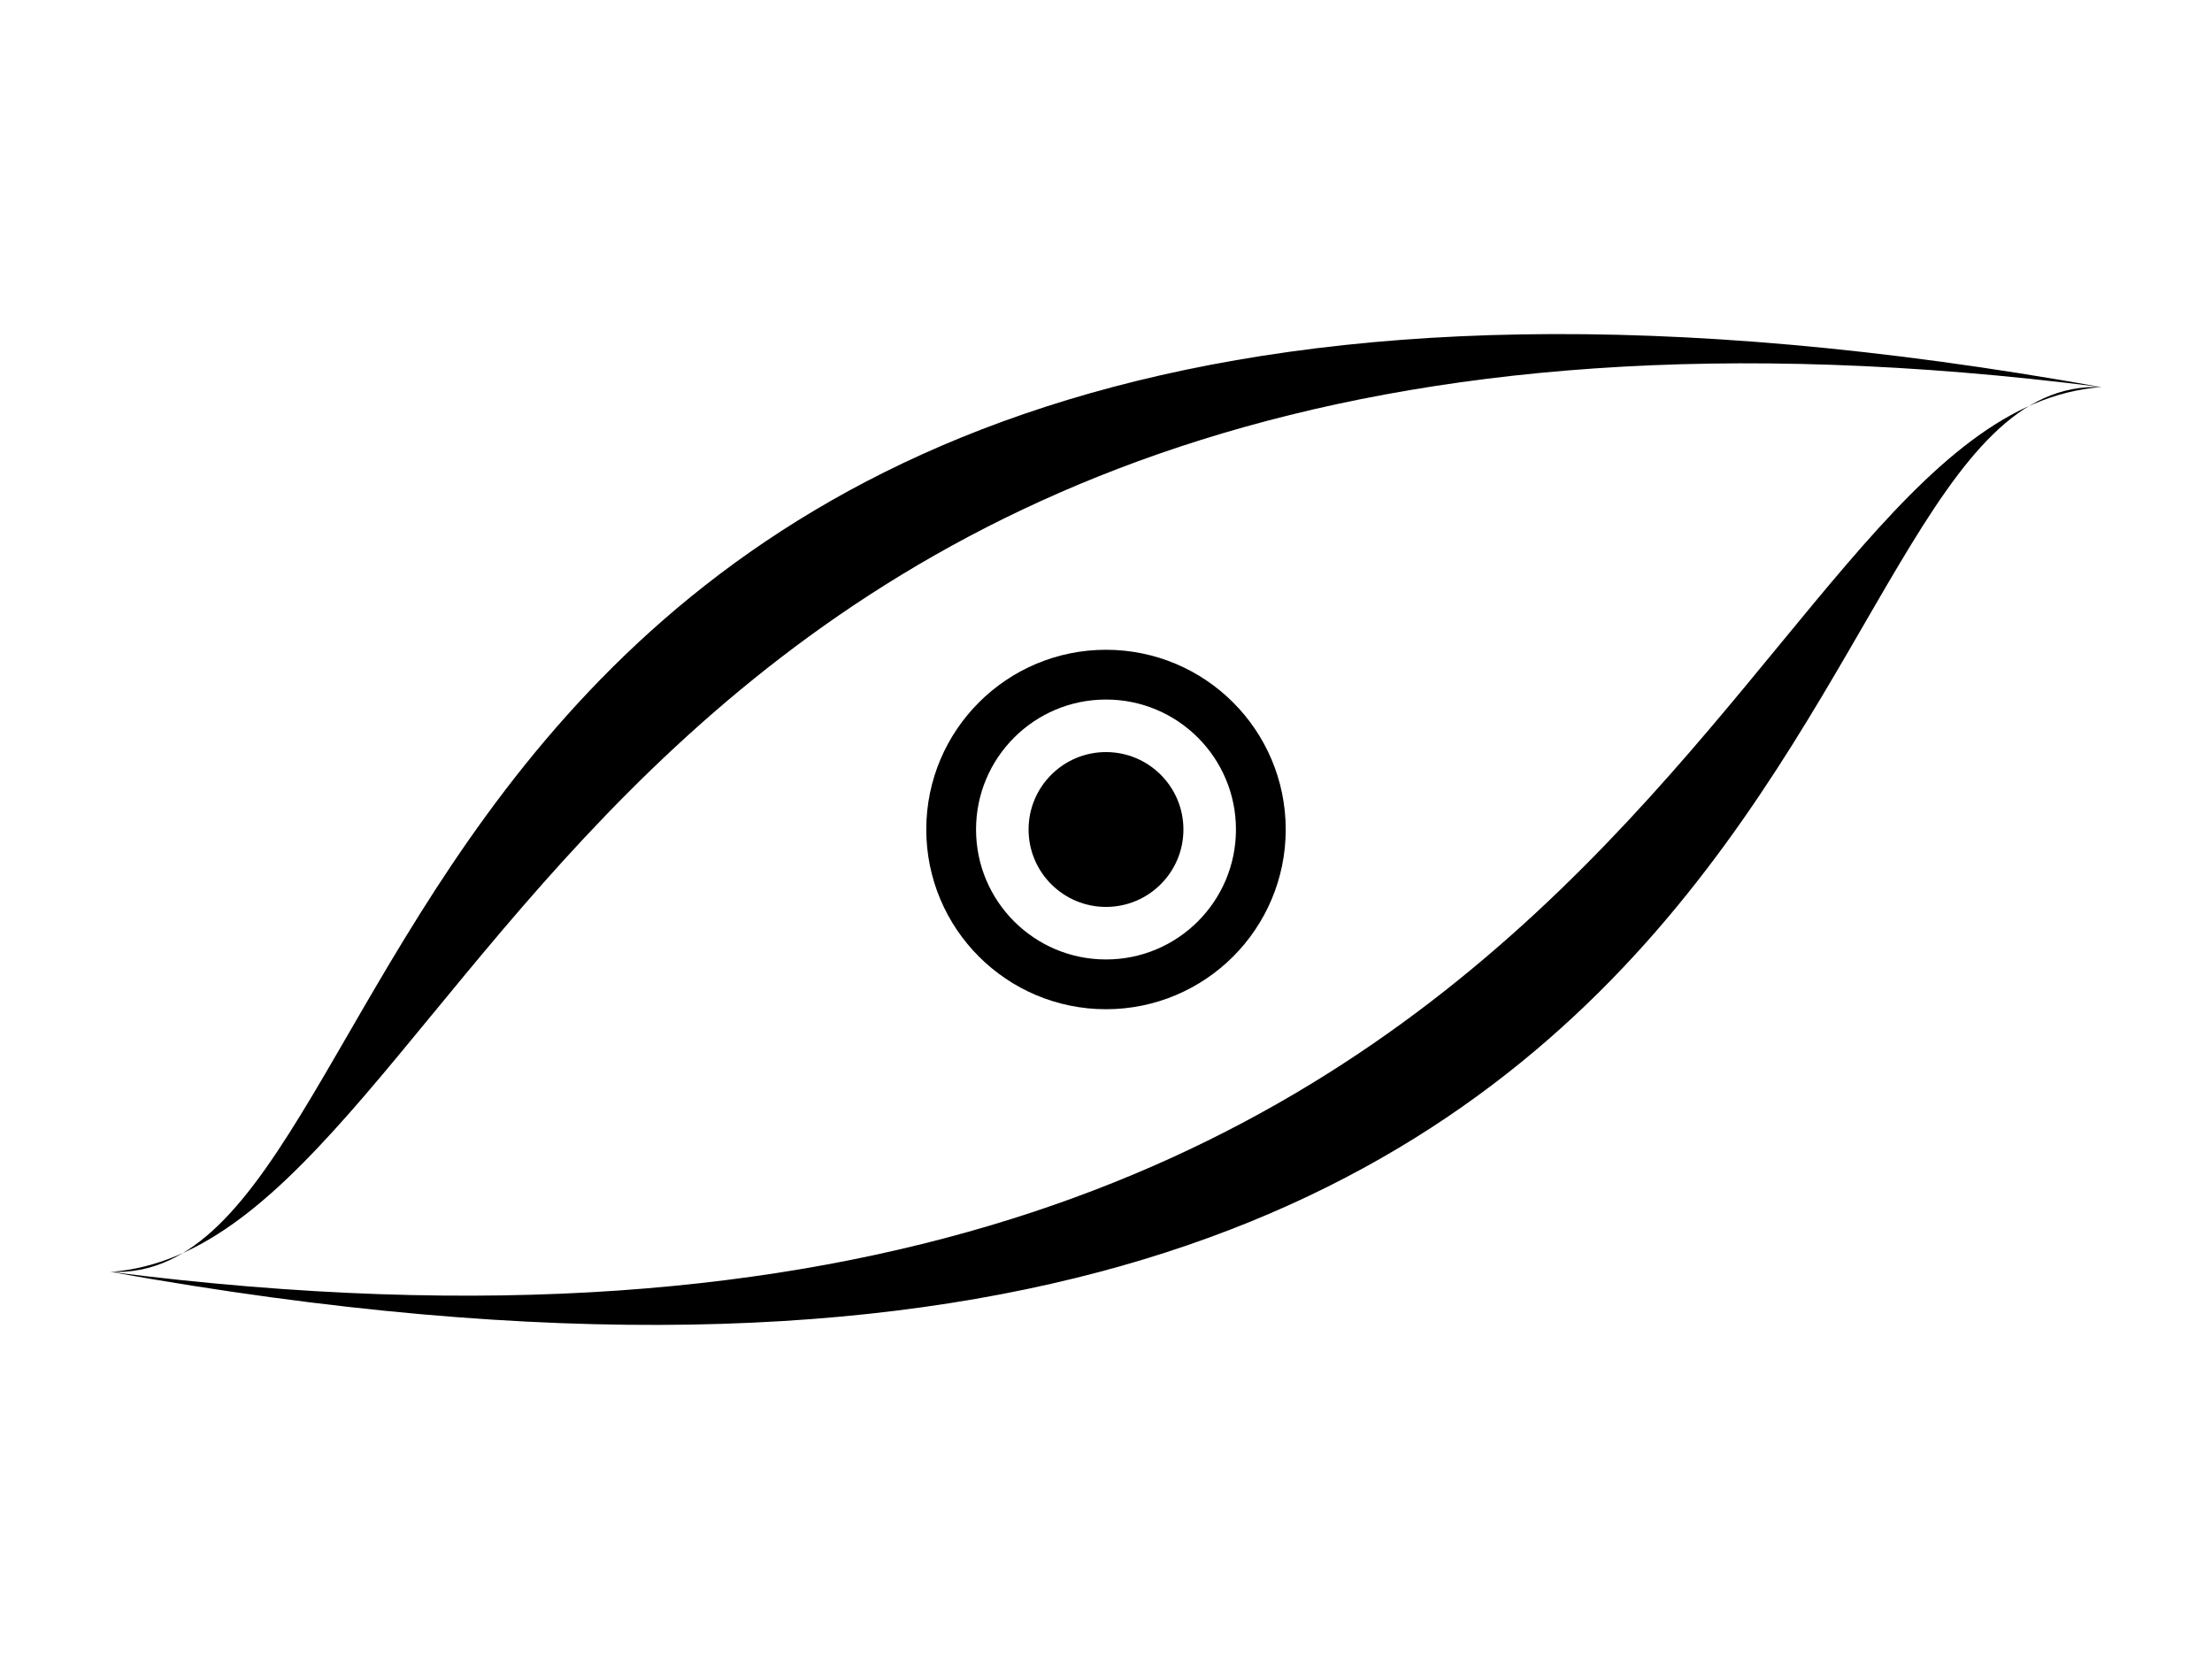
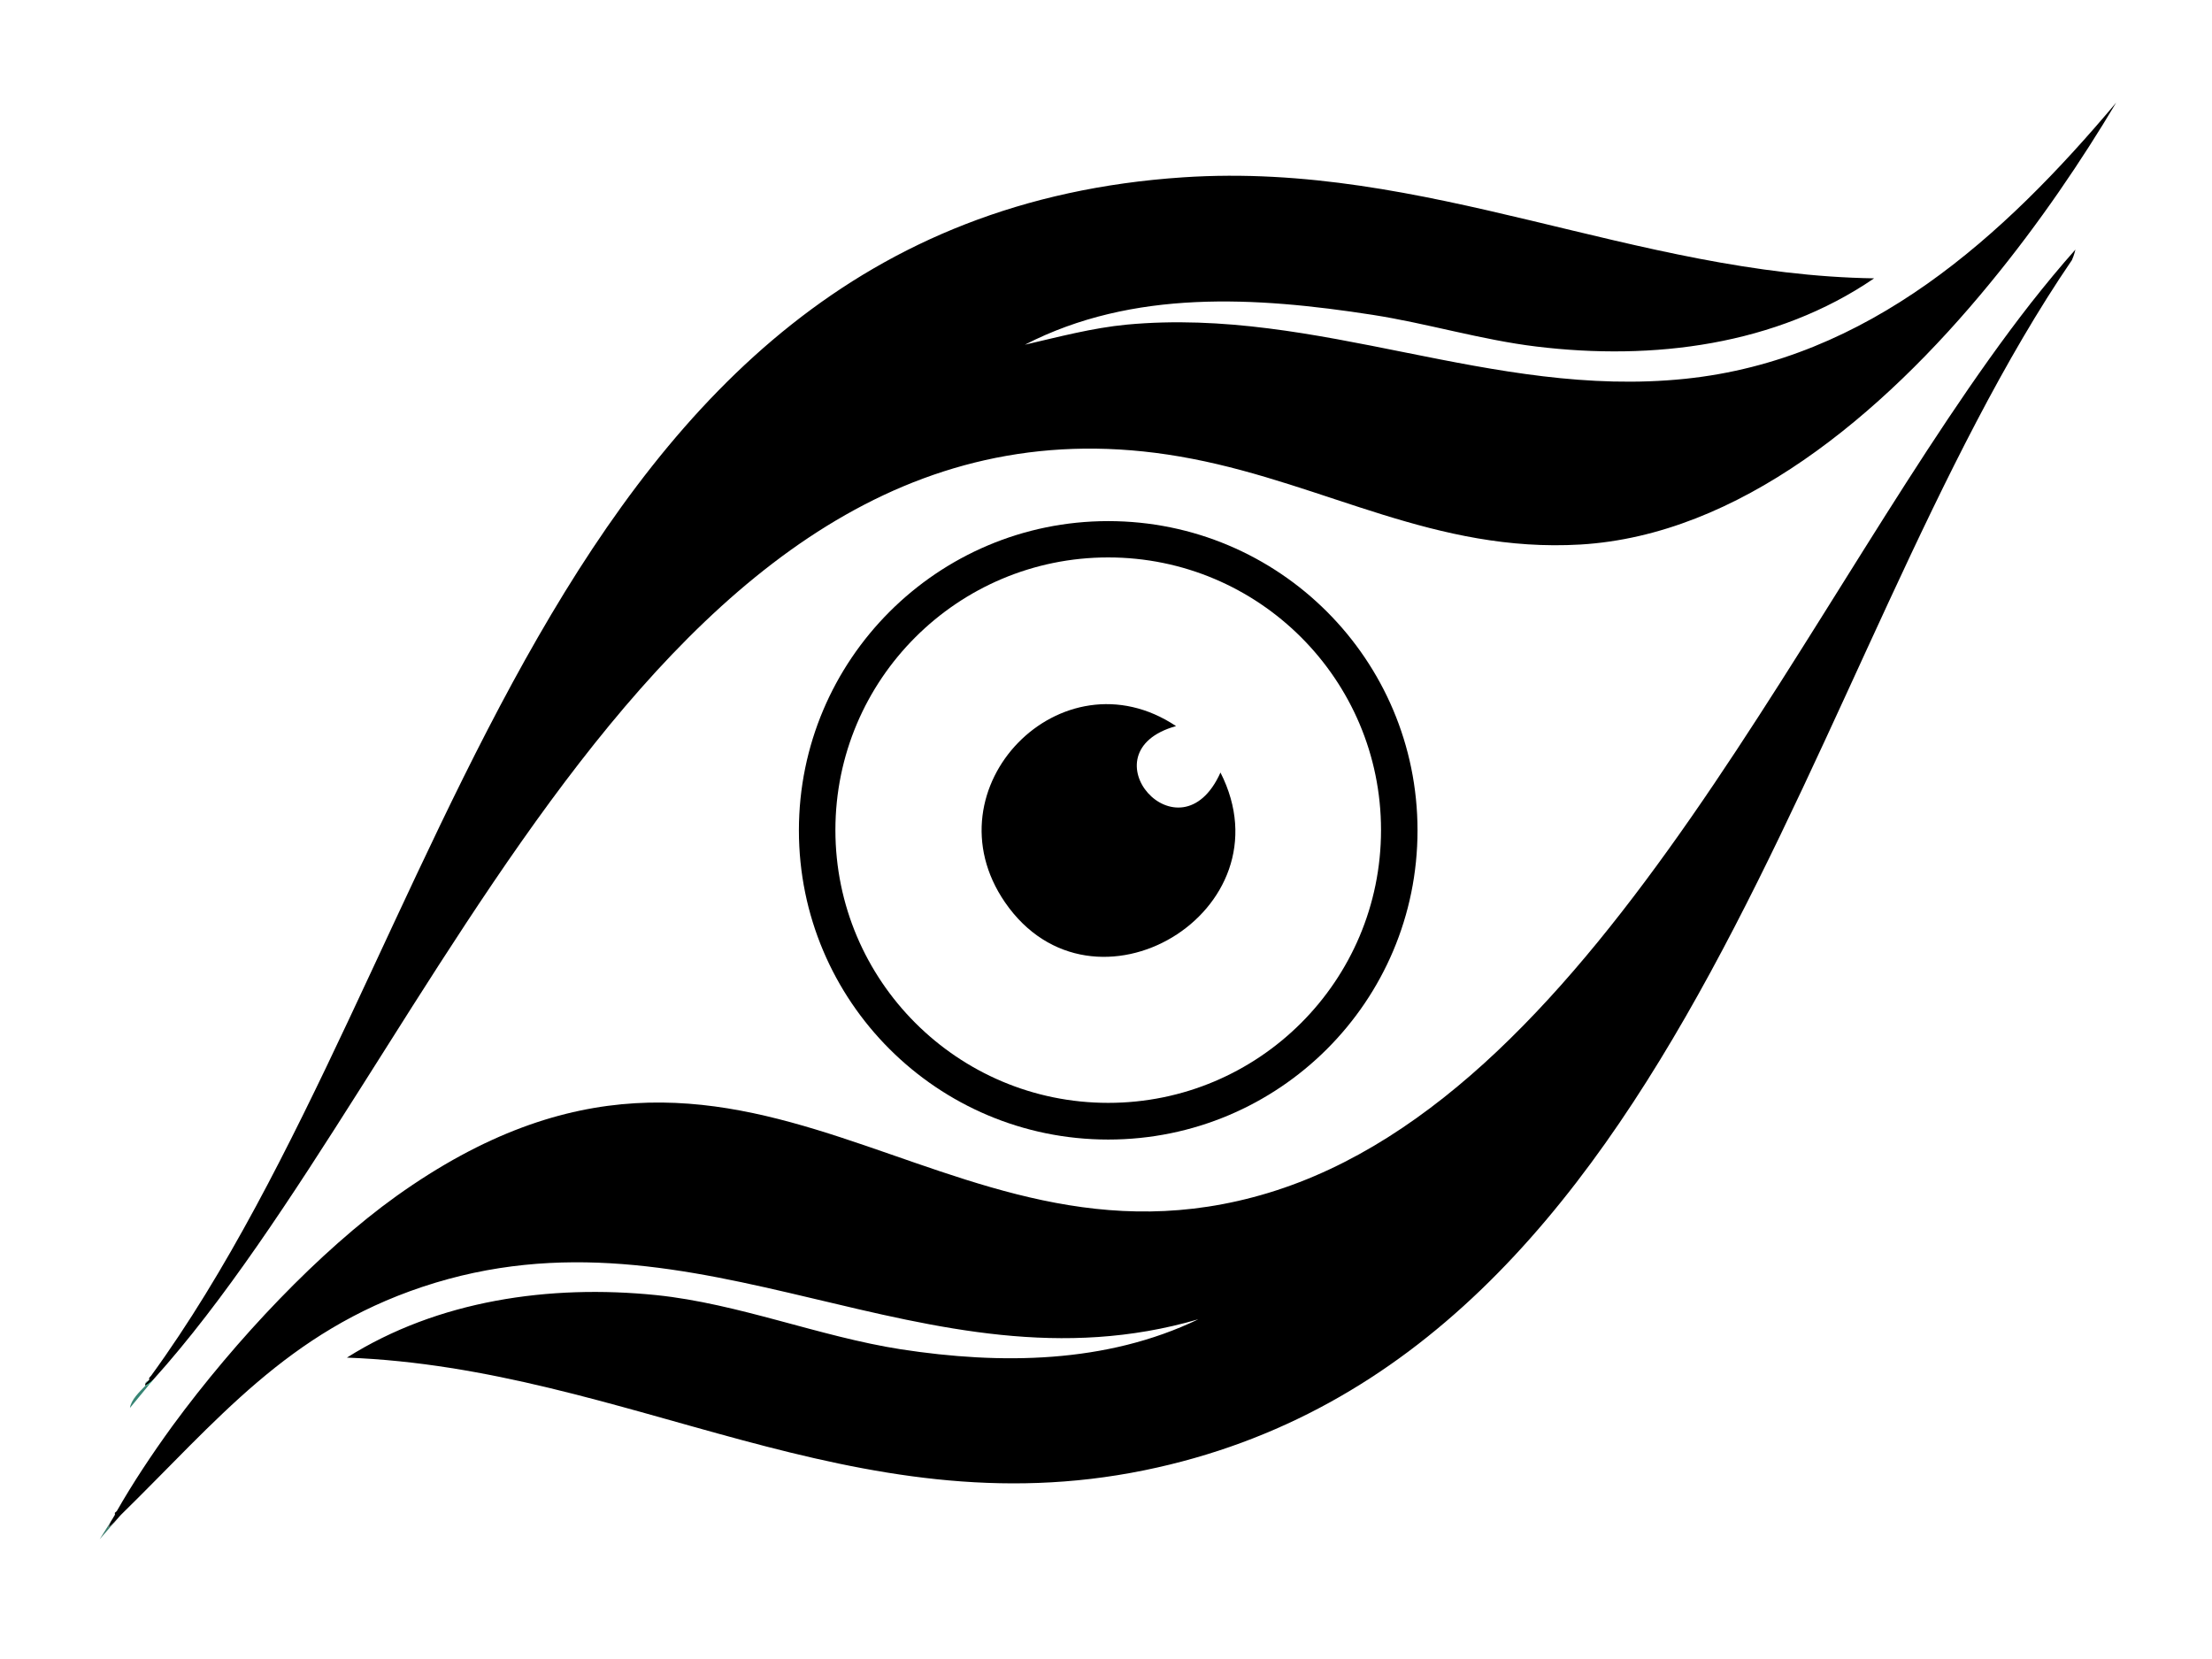
- <svg xmlns="http://www.w3.org/2000/svg" viewBox="0 0 80 60" width="80" height="60" fill="none">
-   <path d="M4 46C16 46.5 12 2.5 76 14C21 7 17.5 45 4 46Z" fill="#000000" />
-   <path d="M76 14C64 13.5 68 57.5 4 46C59 53 62.5 15 76 14Z" fill="#000000" />
-   <circle cx="40" cy="30" r="5.6" stroke="#000000" stroke-width="1.8" />
-   <circle cx="40" cy="30" r="2.8" fill="#000000" />
+ <svg xmlns="http://www.w3.org/2000/svg" id="_Слой_1" data-name="Слой_1" version="1.1" viewBox="0 0 120 90">
+   <defs>
+     <style>
+       .st0 {
+         fill: #3a7c6b;
+       }
+ 
+       .st1 {
+         fill: #378574;
+       }
+ 
+       .st2 {
+         fill: #00b073;
+       }
+     </style>
+   </defs>
+   <path d="M112.59,13.54s-.07.31-.19.57c-14.7,21.53-20.82,59.62-50.31,65.65-15.79,3.23-27.97-5.54-43.27-6.11,4.93-3.11,11-3.98,16.79-3.39,4.46.46,8.84,2.25,13.27,2.94,5.4.83,11.13.78,16.13-1.63-14.82,4.33-27.03-6.78-42.09-1.76-7.34,2.45-11.12,7.24-16.36,12.37-.06.06-.11.12-.16.18-.16.17-.31.34-.49.48.01-.06.02-.12.04-.17.03-.08.08-.15.12-.22.03-.05.07-.1.09-.15.03-.04.05-.08.07-.12.02-.03-.01-.08,0-.11l.08-.07s.03-.02.03-.03c.85-1.49,1.88-3.05,3.02-4.62,3.45-4.7,7.97-9.47,12.14-12.46,19.19-13.7,29.36,5.27,47.32-.18,18.12-5.5,29.28-32.81,41.34-48.25.81-1.03,1.62-2.01,2.43-2.92Z" />
+   <path d="M114.8,5.57c-1.84,3.09-4.15,6.52-6.84,9.79-5.91,7.21-13.66,13.67-22.22,14.18-7.85.46-13.77-3.24-21.06-4.65-28.84-5.61-41.02,32.93-56.37,49.96-.16.18-.36.28-.42.32h-.01s0-.1,0-.1l.18-.18.04-.04s-.02-.08,0-.11l.1-.11C24.58,52.12,29.13,11.95,64.18,9.62c13.24-.88,24.49,5.28,37.49,5.48-5.32,3.64-12,4.47-18.32,3.7-2.98-.36-5.93-1.26-8.89-1.72-6.32-.98-13-1.4-18.86,1.62,1.82-.42,3.65-.91,5.53-1.09,10.46-.97,19.76,4.03,30.29,2.94,9.94-1.03,17.26-7.7,23.38-14.98Z" />
+   <path d="M60.12,28.27c9.27,0,16.78,7.51,16.78,16.78s-7.51,16.77-16.78,16.77-16.78-7.51-16.78-16.77,7.52-16.78,16.78-16.78ZM74.92,45.03c0-8.17-6.63-14.79-14.8-14.79s-14.8,6.62-14.8,14.79,6.63,14.8,14.8,14.8,14.8-6.62,14.8-14.8Z" />
+   <path d="M66.21,41.91c3.83,7.53-6.92,13.97-11.69,7.04-4.26-6.2,3.07-13.7,9.28-9.56-5.06,1.41.2,7.44,2.41,2.52Z" />
+   <path class="st2" d="M8.31,74.85c-.04.06-.08.11-.13.16-.09.09-.19.15-.29.16.06-.04.26-.14.42-.32Z" />
+   <path class="st1" d="M8.2,74.63l-.1.11s.06-.08.1-.11Z" />
+   <path class="st1" d="M8.18,75.01l-1.13,1.37c.06-.45.53-.88.83-1.2h.01c.1-.02.2-.08.29-.17Z" />
+   <path class="st1" d="M8.06,74.89l-.18.18c.01-.1.12-.15.18-.18Z" />
+   <path d="M6.56,82.18l-.16.18c.05-.06.1-.12.16-.18Z" />
+   <path d="M6.4,82.36l-.18.21c-.28.3-.45.43-.27.1-.02.05-.03.11-.04.17.18-.14.33-.31.49-.48Z" />
+   <path class="st0" d="M6.22,82.57l-.81.93.66-1.05c-.04.07-.09.14-.12.22-.18.33,0,.2.27-.1Z" />
+   <path d="M6.07,82.45l.09-.15c-.02.05-.06.1-.09.15Z" />
</svg>
